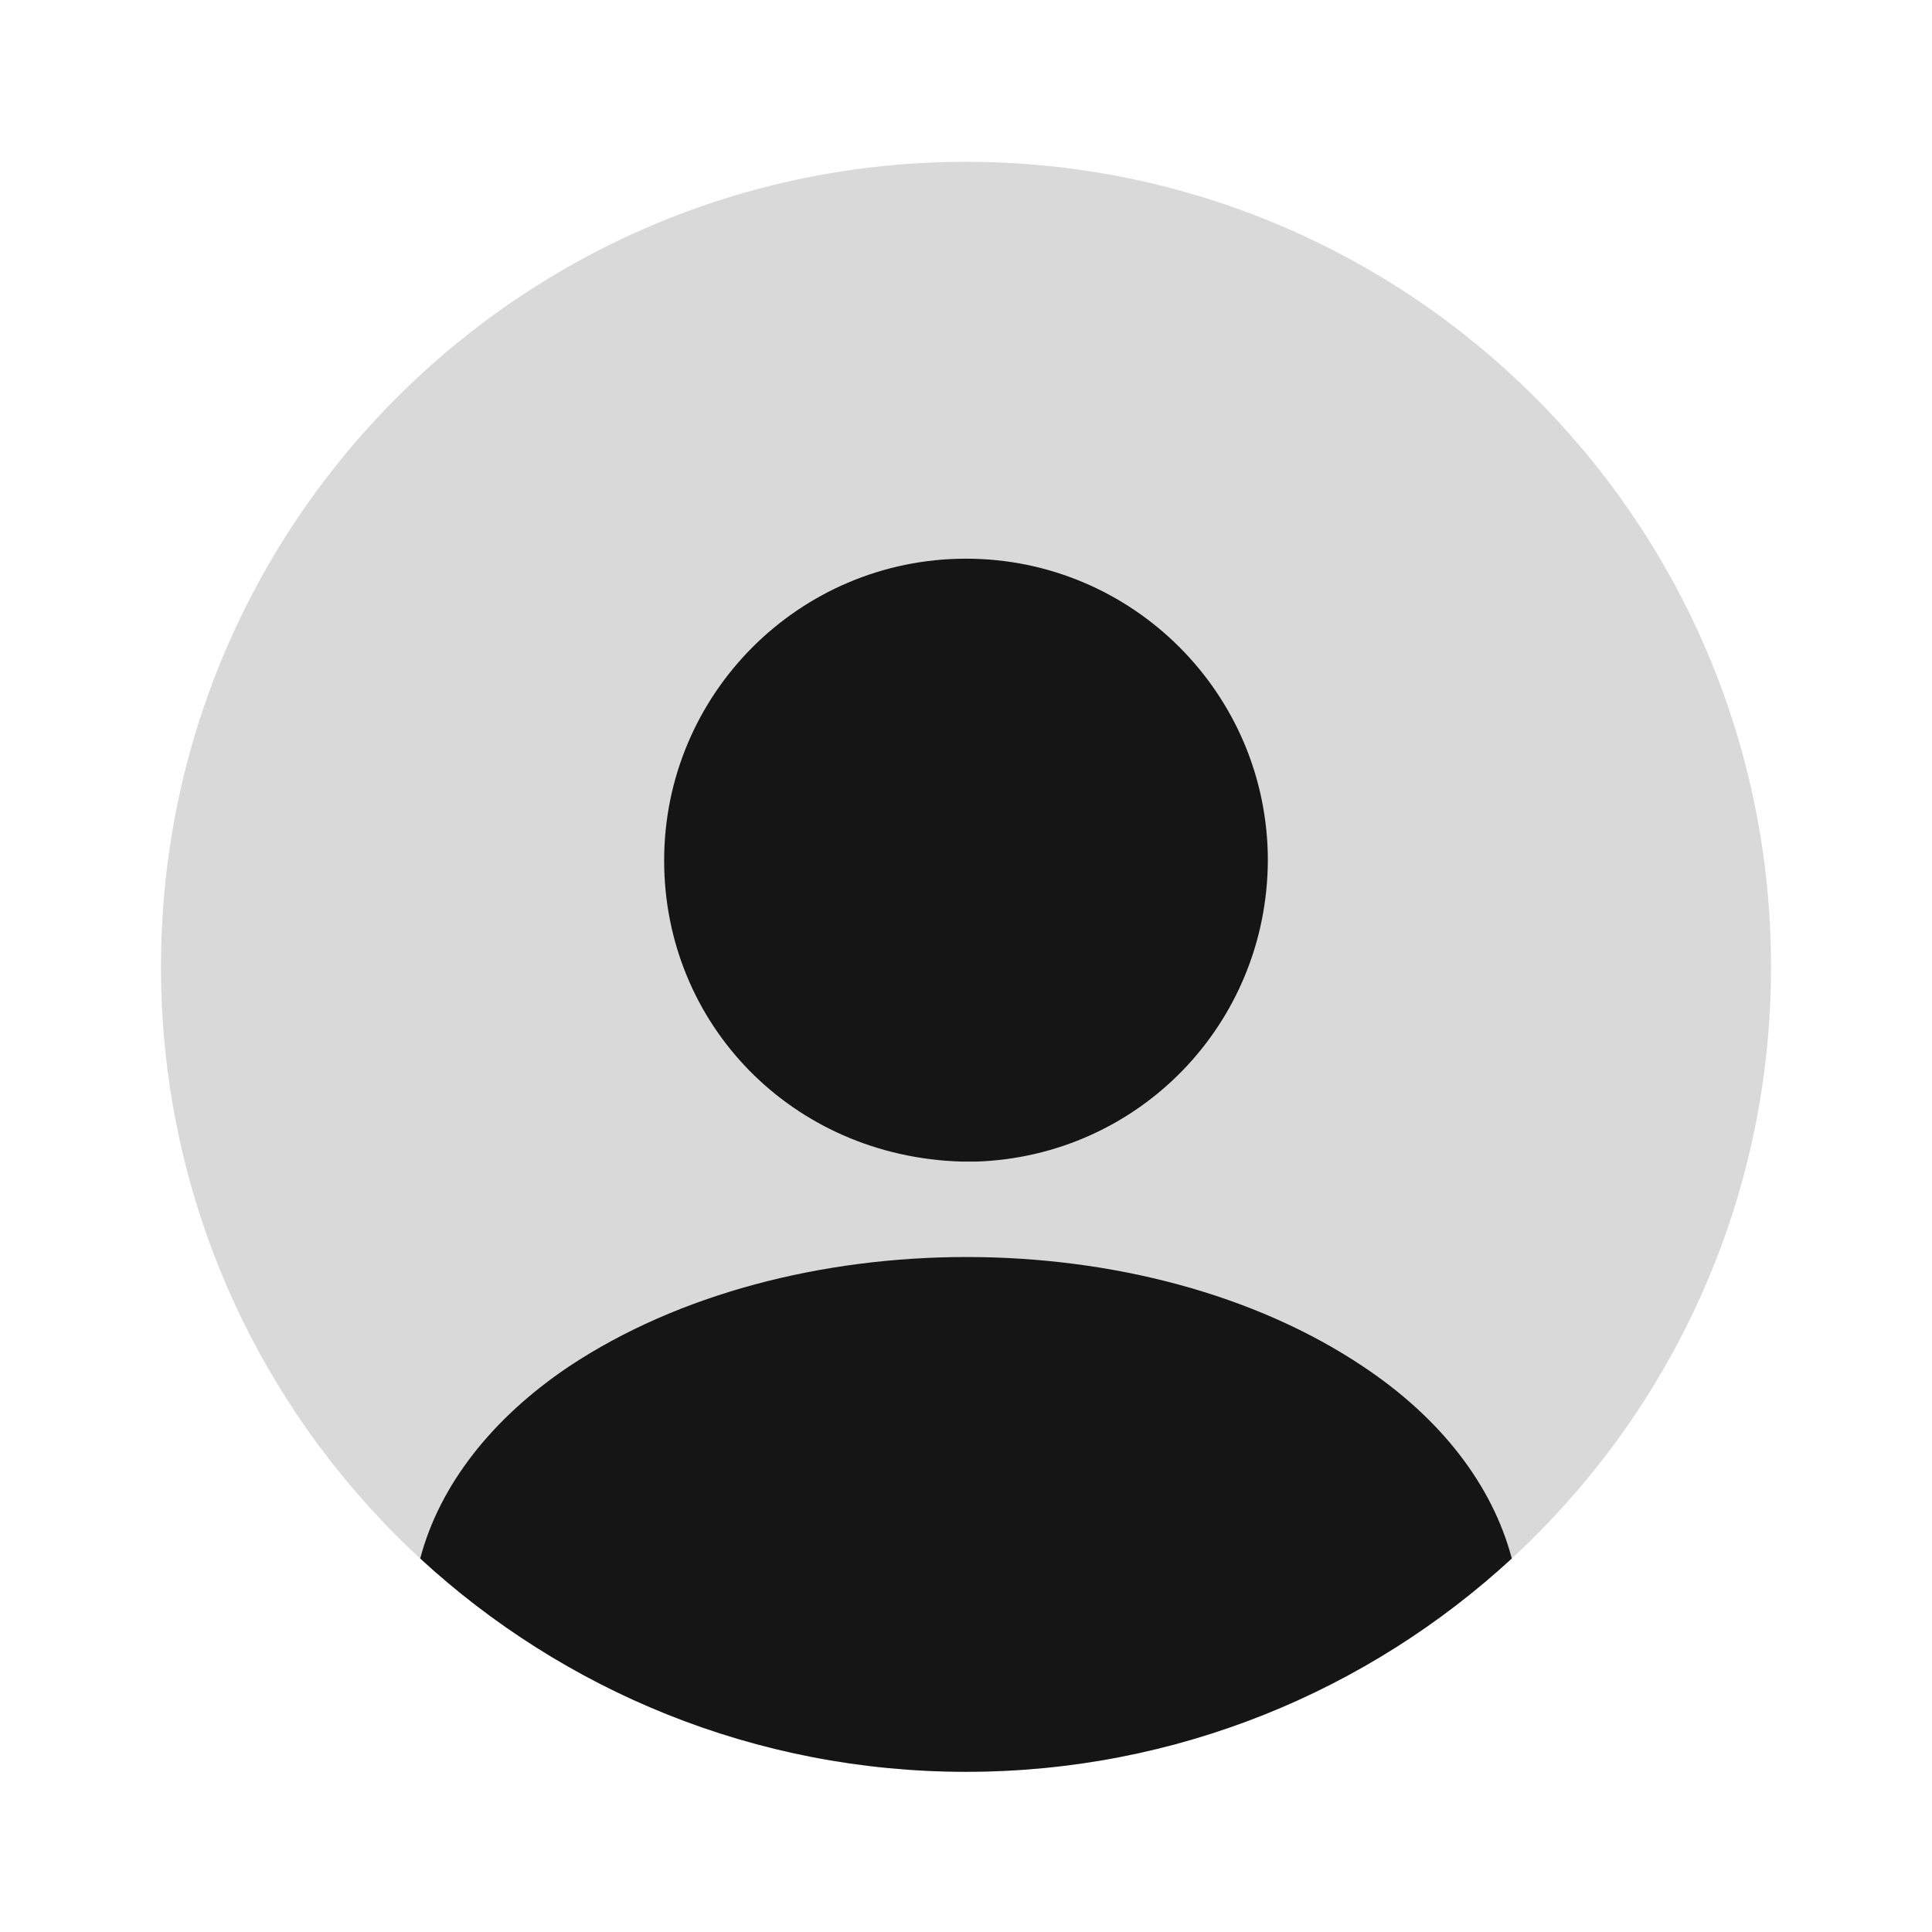
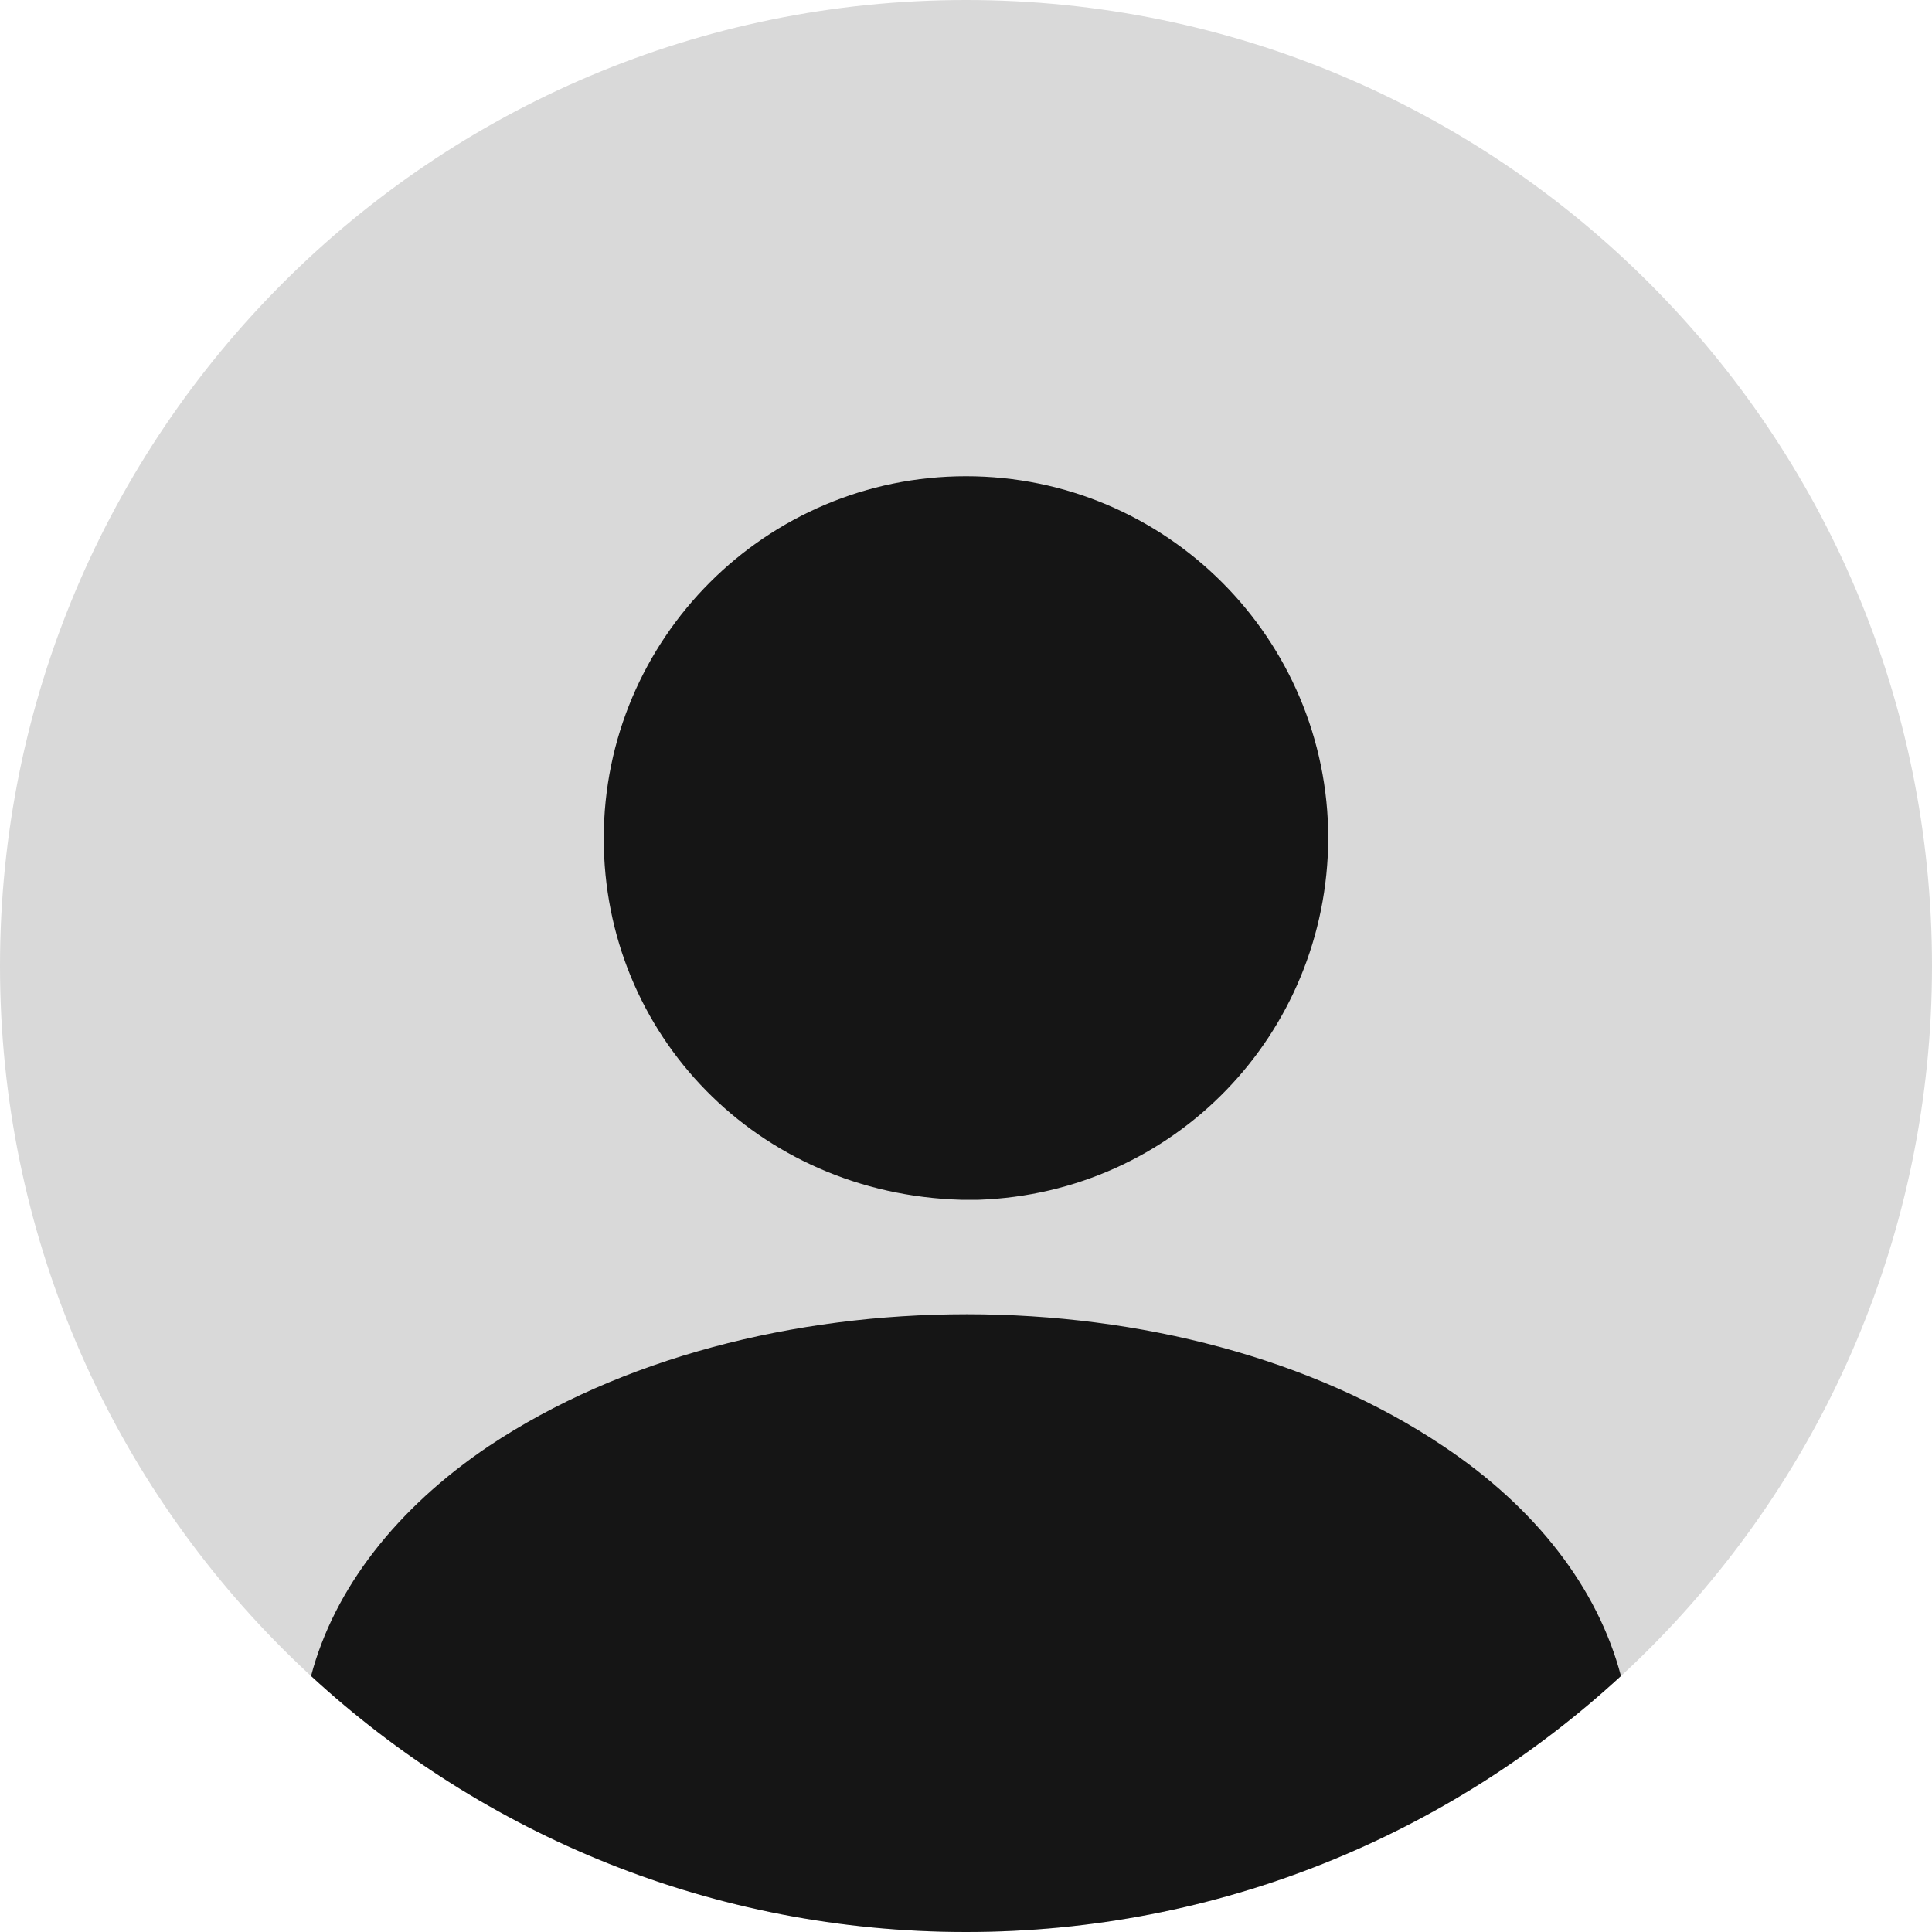
- <svg xmlns="http://www.w3.org/2000/svg" width="34" height="34" viewBox="0 0 34 34" fill="none">
-   <path d="M17 31.181C24.824 31.181 31.167 24.838 31.167 17.014C31.167 9.19 24.824 2.848 17 2.848C9.176 2.848 2.833 9.19 2.833 17.014C2.833 24.838 9.176 31.181 17 31.181Z" fill="#D9D9D9" />
-   <path d="M17 9.832C14.068 9.832 11.688 12.212 11.688 15.144C11.688 18.02 13.94 20.358 16.929 20.442C16.972 20.442 17.028 20.442 17.057 20.442C17.085 20.442 17.128 20.442 17.156 20.442C17.17 20.442 17.184 20.442 17.184 20.442C20.046 20.343 22.298 18.02 22.312 15.144C22.312 12.212 19.933 9.832 17 9.832Z" fill="#151515" />
-   <path d="M26.605 27.427C24.083 29.75 20.712 31.181 17 31.181C13.288 31.181 9.917 29.75 7.395 27.427C7.735 26.137 8.656 24.962 10.002 24.055C13.869 21.477 20.159 21.477 23.998 24.055C25.358 24.962 26.265 26.137 26.605 27.427Z" fill="#151515" />
+ <svg xmlns="http://www.w3.org/2000/svg" width="30" height="30" viewBox="0 0 30 30" fill="none">
+   <path d="M15 30C23.284 30 30 23.284 30 15C30 6.716 23.284 0 15 0C6.716 0 0 6.716 0 15C0 23.284 6.716 30 15 30Z" fill="#D9D9D9" />
+   <path d="M15 7.395C11.895 7.395 9.375 9.915 9.375 13.02C9.375 16.065 11.76 18.54 14.925 18.63C14.97 18.63 15.03 18.63 15.06 18.63C15.09 18.63 15.135 18.63 15.165 18.63C15.18 18.63 15.195 18.63 15.195 18.63C18.225 18.525 20.61 16.065 20.625 13.02C20.625 9.915 18.105 7.395 15 7.395Z" fill="#151515" />
+   <path d="M25.17 26.025C22.5 28.485 18.93 30 15 30C11.07 30 7.5 28.485 4.83 26.025C5.19 24.66 6.165 23.415 7.59 22.455C11.685 19.725 18.345 19.725 22.41 22.455C23.85 23.415 24.81 24.66 25.17 26.025Z" fill="#151515" />
</svg>
